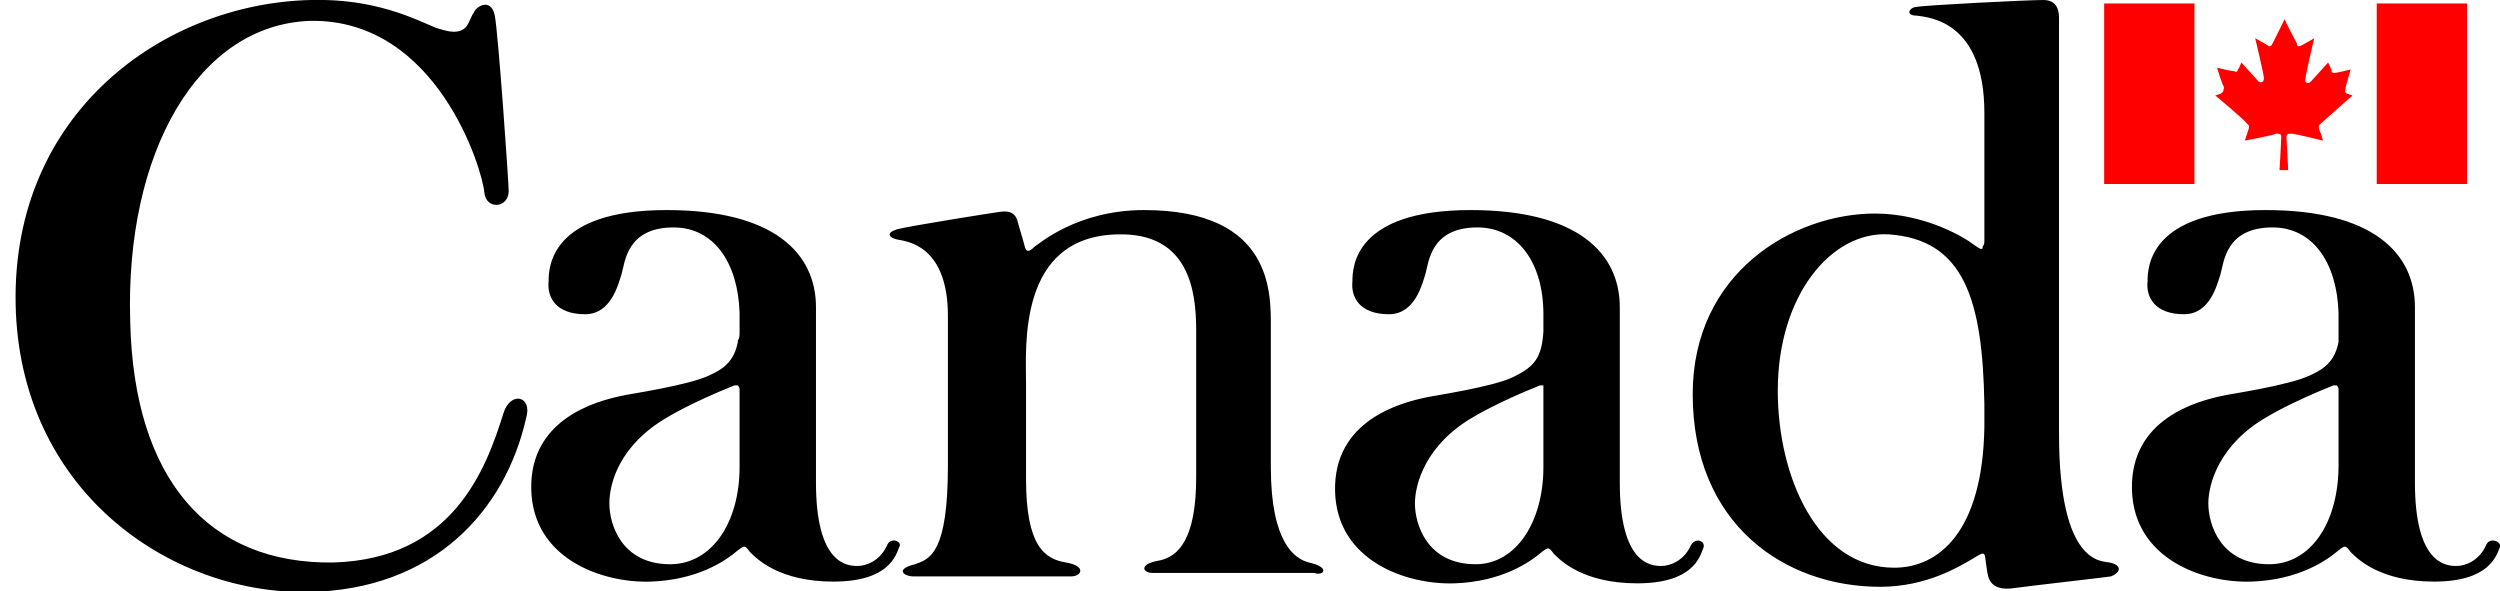
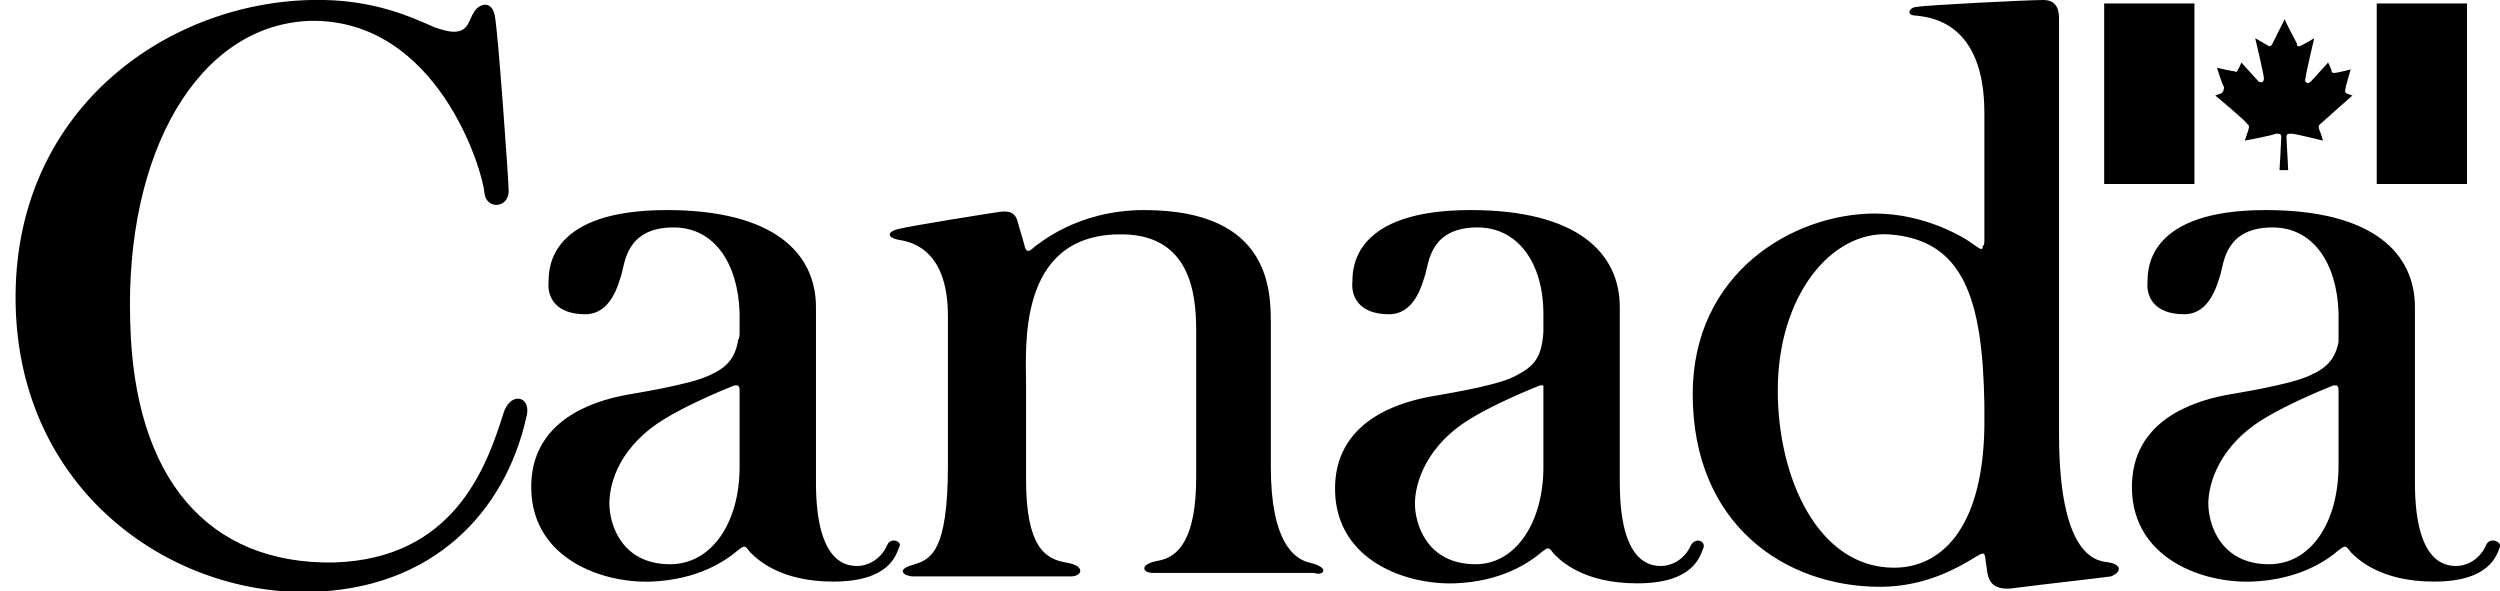
- <svg xmlns="http://www.w3.org/2000/svg" class="logo" version="1.1" viewBox="0 0 144 34">
-   <defs>
-     <style type="text/css">
-             .fip_text {fill:#000;}.fip_flag {fill:#F00;}
-         </style>
-   </defs>
+ <svg xmlns="http://www.w3.org/2000/svg" class="logo cra" version="1.1" viewBox="0 0 144 34">
  <g id="wmms" transform="translate(-1, -1)">
-     <path class="fip_flag" d="M137.9,1.2h5.2v10.4h-5.2V1.2z M128.9,6.4l-0.3,0.1c0,0,1.8,1.5,1.8,1.6c0.1,0.1,0.2,0.1,0.1,0.4 c-0.1,0.3-0.2,0.6-0.2,0.6s1.6-0.3,1.8-0.4c0.2,0,0.3,0,0.3,0.2c0,0.2-0.1,1.9-0.1,1.9h0.5c0,0-0.1-1.8-0.1-1.9 c0-0.2,0.1-0.2,0.3-0.2c0.2,0,1.8,0.4,1.8,0.4s-0.1-0.4-0.2-0.6c-0.1-0.3,0-0.3,0.1-0.4c0.1-0.1,1.8-1.6,1.8-1.6l-0.3-0.1 c-0.2-0.1-0.1-0.2-0.1-0.3s0.3-1.1,0.3-1.1s-0.8,0.2-0.9,0.2c-0.1,0-0.2,0-0.2-0.1s-0.2-0.5-0.2-0.5s-0.9,1-1,1.1 c-0.2,0.2-0.4,0-0.3-0.2c0-0.2,0.5-2.3,0.5-2.3s-0.5,0.3-0.7,0.4s-0.3,0.1-0.3-0.1c-0.1-0.2-0.7-1.3-0.7-1.4c0,0-0.6,1.2-0.7,1.4 s-0.2,0.2-0.3,0.1c-0.2-0.1-0.7-0.4-0.7-0.4s0.5,2.1,0.5,2.3s-0.1,0.3-0.3,0.2l-1-1.1c0,0-0.1,0.3-0.2,0.4c0,0.1-0.1,0.2-0.2,0.1 c-0.2,0-1-0.2-1-0.2s0.3,1,0.4,1.1C129.1,6.1,129.1,6.3,128.9,6.4z M122.2,1.2h5.2v10.4h-5.2V1.2z" />
-     <path class="fip_text" d="M144.2,32.4c-0.4,0.9-1.2,1.2-1.7,1.2c-0.6,0-2.4-0.1-2.4-4.8c0,0,0-9.5,0-10.1c0-3.1-2.4-5.6-8.6-5.6 c-6.7,0-6.8,3.3-6.8,4.1c-0.1,0.9,0.4,1.9,2.1,1.9c1.5,0,1.9-1.7,2.1-2.3c0.2-0.7,0.3-2.7,3-2.7c2.3,0,3.7,2,3.8,4.9 c0,0.5,0,0.8,0,1.1c0,0.2,0,0.3,0,0.5l0,0l0,0v0.1c-0.2,1-0.7,1.5-1.6,1.9c-1.2,0.6-4.7,1.1-5.1,1.2c-1.4,0.3-5.3,1.3-5.2,5.4 c0.1,4,4.1,5.4,6.9,5.3c2.7-0.1,4.3-1.2,5-1.8c0.4-0.3,0.4-0.3,0.7,0.1c0.4,0.4,1.7,1.7,4.8,1.7c3.2,0,3.6-1.5,3.8-2 C145.1,32.2,144.4,31.9,144.2,32.4z M131.7,33.5c-2.8,0-3.5-2.3-3.5-3.5c0-1.1,0.6-3.4,3.4-5c0,0,1.3-0.8,3.8-1.8 c0.1,0,0.2,0,0.2,0s0.1,0.1,0.1,0.2l0,0l0,0v0.1l0,0l0,0v0.1l0,0l0,0l0,0v4.2C135.7,31.1,134.1,33.5,131.7,33.5z M122.5,33.4 c-0.4-0.1-2.9,0.2-2.9-7.4s0-23.9,0-23.9c0-0.3,0-1.1-0.9-1.1c-0.9,0-6.9,0.3-7.3,0.4c-0.4,0-0.7,0.5,0,0.5 c0.7,0.1,3.9,0.3,3.9,5.6c0,2.6,0,5.2,0,7.1c0,0.1,0,0.2,0,0.2c0,0.2,0,0.3-0.1,0.4c0,0,0,0,0,0.1l0,0c-0.1,0.1-0.2,0-0.5-0.2 c-0.5-0.4-2.8-1.8-5.7-1.8c-4.7,0-10.5,3.4-10.5,10.4c0,7.5,5.3,11.1,10.8,11.1c2.7,0,4.6-1.2,5.3-1.6c0.8-0.5,0.7-0.4,0.8,0.3 c0.1,0.5,0,1.5,1.4,1.4c1.5-0.2,5.1-0.6,5.8-0.7C123.3,33.9,123.1,33.5,122.5,33.4z M110.1,33.7c-4.4,0-6.7-5.2-6.7-10.2 c0-5.5,3.1-9.2,6.4-9c4.3,0.3,5.4,3.7,5.5,9.8c0,0.4,0,0.8,0,1.3C115.2,31.6,112.7,33.7,110.1,33.7z M98.4,32.4 c-0.4,0.9-1.2,1.2-1.7,1.2c-0.6,0-2.4-0.1-2.4-4.8c0,0,0-9.5,0-10.1c0-3.1-2.4-5.6-8.6-5.6c-6.7,0-6.8,3.3-6.8,4.1 c-0.1,0.9,0.4,1.9,2.1,1.9c1.5,0,1.9-1.7,2.1-2.3c0.2-0.7,0.3-2.7,3-2.7c2.3,0,3.8,2,3.8,5v0.1c0,0.1,0,0.2,0,0.2v0.3 c0,0.1,0,0.3,0,0.4c-0.1,1.5-0.5,2-1.7,2.6c-1.2,0.6-4.7,1.1-5.1,1.2c-1.4,0.3-5.3,1.3-5.2,5.4c0.1,4,4.1,5.4,6.9,5.3 c2.7-0.1,4.3-1.2,5-1.8c0.4-0.3,0.4-0.3,0.7,0.1c0.4,0.4,1.7,1.7,4.8,1.7c3.2,0,3.6-1.5,3.8-2C99.3,32.2,98.7,31.9,98.4,32.4z  M86,33.5c-2.8,0-3.5-2.3-3.5-3.5c0-1.1,0.6-3.4,3.4-5c0,0,1.3-0.8,3.8-1.8c0.1,0,0.2,0,0.2,0v0.1l0,0l0,0c0,0.1,0,0.2,0,0.4v-0.1 c0,0,0,0,0,0.1v4.2C89.9,31.1,88.3,33.5,86,33.5z M76.4,33.4c-0.8-0.2-2.2-1.1-2.2-5.5v-8c0-1.9,0.2-6.8-7.3-6.8 c-3.9,0-6.1,2-6.3,2.1c-0.3,0.3-0.5,0.4-0.6-0.1c-0.1-0.4-0.3-1-0.4-1.4c-0.1-0.3-0.3-0.6-1-0.5c-0.7,0.1-5.1,0.8-5.9,1 c-0.7,0.2-0.5,0.5,0,0.6c0.5,0.1,2.9,0.3,2.9,4.4s0,8.6,0,8.6c0,5-1,5.4-1.9,5.7c-1.2,0.3-0.6,0.7-0.1,0.7c0,0,8.9,0,9.1,0 c0.6,0,0.9-0.6-0.3-0.8c-1.2-0.2-2.3-0.9-2.3-4.8c0-0.4,0-4.7,0-5.5c0-2.1-0.5-8.5,5.3-8.6c4.1-0.1,4.5,3.3,4.5,5.5v8.5 c0,3.5-1,4.6-2.2,4.8c-1.1,0.2-0.9,0.7-0.3,0.7c0.2,0,9.3,0,9.3,0C77.2,34.2,77.7,33.7,76.4,33.4z M52.1,32.4 c-0.4,0.9-1.2,1.2-1.7,1.2c-0.6,0-2.4-0.1-2.4-4.8c0,0,0-9.5,0-10.1c0-3.1-2.4-5.6-8.6-5.6c-6.7,0-6.8,3.3-6.8,4.1 c-0.1,0.9,0.4,1.9,2.1,1.9c1.5,0,1.9-1.7,2.1-2.3c0.2-0.7,0.3-2.7,3-2.7c2.3,0,3.7,2,3.8,4.9c0,0.5,0,0.8,0,1.1 c0,0.2,0,0.4-0.1,0.5v0.1l0,0c-0.2,1-0.7,1.5-1.6,1.9c-1.2,0.6-4.7,1.1-5.1,1.2c-1.4,0.3-5.3,1.3-5.2,5.4c0.1,4,4.1,5.4,6.9,5.3 c2.7-0.1,4.3-1.2,5-1.8c0.4-0.3,0.4-0.3,0.7,0.1c0.4,0.4,1.7,1.7,4.8,1.7c3.2,0,3.6-1.5,3.8-2C53,32.2,52.3,31.9,52.1,32.4z  M39.6,33.5c-2.8,0-3.5-2.3-3.5-3.5s0.6-3.4,3.4-5c0,0,1.3-0.8,3.8-1.8c0.1,0,0.2,0,0.2,0s0.1,0.1,0.1,0.2l0,0l0,0l0,0 c0,0,0,0.1,0,0.2l0,0l0,0v0.1l0,0l0,0l0,0v4.2C43.6,31.1,42,33.5,39.6,33.5z M30,24.8c-1,3.2-2.9,8.4-9.8,8.6 C13,33.5,8.7,28.6,8.5,19.5C8.2,9.8,12.4,2.4,18.9,2.2c7.3-0.1,9.9,8.6,10,9.9c0.1,1,1.4,0.9,1.4-0.1c0-0.5-0.6-9.1-0.8-10.1 c-0.2-1-1-0.6-1.2-0.2C28.2,2,28.4,1.4,28,2.3c-0.4,0.9-1.5,0.4-1.9,0.3c-1.2-0.5-3.5-1.7-7.2-1.6c-8.5,0.2-17.2,6.5-17,17.5 c0.2,10.7,8.8,16.7,16.8,16.6c7.3-0.1,11.4-4.7,12.6-10C31.7,23.8,30.4,23.5,30,24.8z" />
+     <path class="symbol" d="M137.9,1.2h5.2v10.4h-5.2V1.2z M128.9,6.4l-0.3,0.1c0,0,1.8,1.5,1.8,1.6c0.1,0.1,0.2,0.1,0.1,0.4 c-0.1,0.3-0.2,0.6-0.2,0.6s1.6-0.3,1.8-0.4c0.2,0,0.3,0,0.3,0.2c0,0.2-0.1,1.9-0.1,1.9h0.5c0,0-0.1-1.8-0.1-1.9 c0-0.2,0.1-0.2,0.3-0.2c0.2,0,1.8,0.4,1.8,0.4s-0.1-0.4-0.2-0.6c-0.1-0.3,0-0.3,0.1-0.4c0.1-0.1,1.8-1.6,1.8-1.6l-0.3-0.1 c-0.2-0.1-0.1-0.2-0.1-0.3s0.3-1.1,0.3-1.1s-0.8,0.2-0.9,0.2c-0.1,0-0.2,0-0.2-0.1s-0.2-0.5-0.2-0.5s-0.9,1-1,1.1 c-0.2,0.2-0.4,0-0.3-0.2c0-0.2,0.5-2.3,0.5-2.3s-0.5,0.3-0.7,0.4s-0.3,0.1-0.3-0.1c-0.1-0.2-0.7-1.3-0.7-1.4c0,0-0.6,1.2-0.7,1.4 s-0.2,0.2-0.3,0.1c-0.2-0.1-0.7-0.4-0.7-0.4s0.5,2.1,0.5,2.3s-0.1,0.3-0.3,0.2l-1-1.1c0,0-0.1,0.3-0.2,0.4c0,0.1-0.1,0.2-0.2,0.1 c-0.2,0-1-0.2-1-0.2s0.3,1,0.4,1.1C129.1,6.1,129.1,6.3,128.9,6.4z M122.2,1.2h5.2v10.4h-5.2V1.2z" />
+     <path class="text" d="M144.2,32.4c-0.4,0.9-1.2,1.2-1.7,1.2c-0.6,0-2.4-0.1-2.4-4.8c0,0,0-9.5,0-10.1c0-3.1-2.4-5.6-8.6-5.6 c-6.7,0-6.8,3.3-6.8,4.1c-0.1,0.9,0.4,1.9,2.1,1.9c1.5,0,1.9-1.7,2.1-2.3c0.2-0.7,0.3-2.7,3-2.7c2.3,0,3.7,2,3.8,4.9 c0,0.5,0,0.8,0,1.1c0,0.2,0,0.3,0,0.5l0,0l0,0v0.1c-0.2,1-0.7,1.5-1.6,1.9c-1.2,0.6-4.7,1.1-5.1,1.2c-1.4,0.3-5.3,1.3-5.2,5.4 c0.1,4,4.1,5.4,6.9,5.3c2.7-0.1,4.3-1.2,5-1.8c0.4-0.3,0.4-0.3,0.7,0.1c0.4,0.4,1.7,1.7,4.8,1.7c3.2,0,3.6-1.5,3.8-2 C145.1,32.2,144.4,31.9,144.2,32.4z M131.7,33.5c-2.8,0-3.5-2.3-3.5-3.5c0-1.1,0.6-3.4,3.4-5c0,0,1.3-0.8,3.8-1.8 c0.1,0,0.2,0,0.2,0s0.1,0.1,0.1,0.2l0,0l0,0v0.1l0,0l0,0v0.1l0,0l0,0l0,0v4.2C135.7,31.1,134.1,33.5,131.7,33.5z M122.5,33.4 c-0.4-0.1-2.9,0.2-2.9-7.4s0-23.9,0-23.9c0-0.3,0-1.1-0.9-1.1c-0.9,0-6.9,0.3-7.3,0.4c-0.4,0-0.7,0.5,0,0.5 c0.7,0.1,3.9,0.3,3.9,5.6c0,2.6,0,5.2,0,7.1c0,0.1,0,0.2,0,0.2c0,0.2,0,0.3-0.1,0.4c0,0,0,0,0,0.1l0,0c-0.1,0.1-0.2,0-0.5-0.2 c-0.5-0.4-2.8-1.8-5.7-1.8c-4.7,0-10.5,3.4-10.5,10.4c0,7.5,5.3,11.1,10.8,11.1c2.7,0,4.6-1.2,5.3-1.6c0.8-0.5,0.7-0.4,0.8,0.3 c0.1,0.5,0,1.5,1.4,1.4c1.5-0.2,5.1-0.6,5.8-0.7C123.3,33.9,123.1,33.5,122.5,33.4z M110.1,33.7c-4.4,0-6.7-5.2-6.7-10.2 c0-5.5,3.1-9.2,6.4-9c4.3,0.3,5.4,3.7,5.5,9.8c0,0.4,0,0.8,0,1.3C115.2,31.6,112.7,33.7,110.1,33.7z M98.4,32.4 c-0.4,0.9-1.2,1.2-1.7,1.2c-0.6,0-2.4-0.1-2.4-4.8c0,0,0-9.5,0-10.1c0-3.1-2.4-5.6-8.6-5.6c-6.7,0-6.8,3.3-6.8,4.1 c-0.1,0.9,0.4,1.9,2.1,1.9c1.5,0,1.9-1.7,2.1-2.3c0.2-0.7,0.3-2.7,3-2.7c2.3,0,3.8,2,3.8,5v0.1c0,0.1,0,0.2,0,0.2v0.3 c0,0.1,0,0.3,0,0.4c-0.1,1.5-0.5,2-1.7,2.6c-1.2,0.6-4.7,1.1-5.1,1.2c-1.4,0.3-5.3,1.3-5.2,5.4c0.1,4,4.1,5.4,6.9,5.3 c2.7-0.1,4.3-1.2,5-1.8c0.4-0.3,0.4-0.3,0.7,0.1c0.4,0.4,1.7,1.7,4.8,1.7c3.2,0,3.6-1.5,3.8-2C99.3,32.2,98.7,31.9,98.4,32.4z  M86,33.5c-2.8,0-3.5-2.3-3.5-3.5c0-1.1,0.6-3.4,3.4-5c0,0,1.3-0.8,3.8-1.8c0.1,0,0.2,0,0.2,0v0.1l0,0l0,0c0,0.1,0,0.2,0,0.4v-0.1 c0,0,0,0,0,0.1v4.2C89.9,31.1,88.3,33.5,86,33.5z M76.4,33.4c-0.8-0.2-2.2-1.1-2.2-5.5v-8c0-1.9,0.2-6.8-7.3-6.8 c-3.9,0-6.1,2-6.3,2.1c-0.3,0.3-0.5,0.4-0.6-0.1c-0.1-0.4-0.3-1-0.4-1.4c-0.1-0.3-0.3-0.6-1-0.5c-0.7,0.1-5.1,0.8-5.9,1 c-0.7,0.2-0.5,0.5,0,0.6c0.5,0.1,2.9,0.3,2.9,4.4s0,8.6,0,8.6c0,5-1,5.4-1.9,5.7c-1.2,0.3-0.6,0.7-0.1,0.7c0,0,8.9,0,9.1,0 c0.6,0,0.9-0.6-0.3-0.8c-1.2-0.2-2.3-0.9-2.3-4.8c0-0.4,0-4.7,0-5.5c0-2.1-0.5-8.5,5.3-8.6c4.1-0.1,4.5,3.3,4.5,5.5v8.5 c0,3.5-1,4.6-2.2,4.8c-1.1,0.2-0.9,0.7-0.3,0.7c0.2,0,9.3,0,9.3,0C77.2,34.2,77.7,33.7,76.4,33.4z M52.1,32.4 c-0.4,0.9-1.2,1.2-1.7,1.2c-0.6,0-2.4-0.1-2.4-4.8c0,0,0-9.5,0-10.1c0-3.1-2.4-5.6-8.6-5.6c-6.7,0-6.8,3.3-6.8,4.1 c-0.1,0.9,0.4,1.9,2.1,1.9c1.5,0,1.9-1.7,2.1-2.3c0.2-0.7,0.3-2.7,3-2.7c2.3,0,3.7,2,3.8,4.9c0,0.5,0,0.8,0,1.1 c0,0.2,0,0.4-0.1,0.5v0.1l0,0c-0.2,1-0.7,1.5-1.6,1.9c-1.2,0.6-4.7,1.1-5.1,1.2c-1.4,0.3-5.3,1.3-5.2,5.4c0.1,4,4.1,5.4,6.9,5.3 c2.7-0.1,4.3-1.2,5-1.8c0.4-0.3,0.4-0.3,0.7,0.1c0.4,0.4,1.7,1.7,4.8,1.7c3.2,0,3.6-1.5,3.8-2C53,32.2,52.3,31.9,52.1,32.4z  M39.6,33.5c-2.8,0-3.5-2.3-3.5-3.5s0.6-3.4,3.4-5c0,0,1.3-0.8,3.8-1.8c0.1,0,0.2,0,0.2,0s0.1,0.1,0.1,0.2l0,0l0,0l0,0 c0,0,0,0.1,0,0.2l0,0l0,0v0.1l0,0l0,0l0,0v4.2C43.6,31.1,42,33.5,39.6,33.5z M30,24.8c-1,3.2-2.9,8.4-9.8,8.6 C13,33.5,8.7,28.6,8.5,19.5C8.2,9.8,12.4,2.4,18.9,2.2c7.3-0.1,9.9,8.6,10,9.9c0.1,1,1.4,0.9,1.4-0.1c0-0.5-0.6-9.1-0.8-10.1 c-0.2-1-1-0.6-1.2-0.2C28.2,2,28.4,1.4,28,2.3c-0.4,0.9-1.5,0.4-1.9,0.3c-1.2-0.5-3.5-1.7-7.2-1.6c-8.5,0.2-17.2,6.5-17,17.5 c0.2,10.7,8.8,16.7,16.8,16.6c7.3-0.1,11.4-4.7,12.6-10C31.7,23.8,30.4,23.5,30,24.8z" />
  </g>
</svg>
